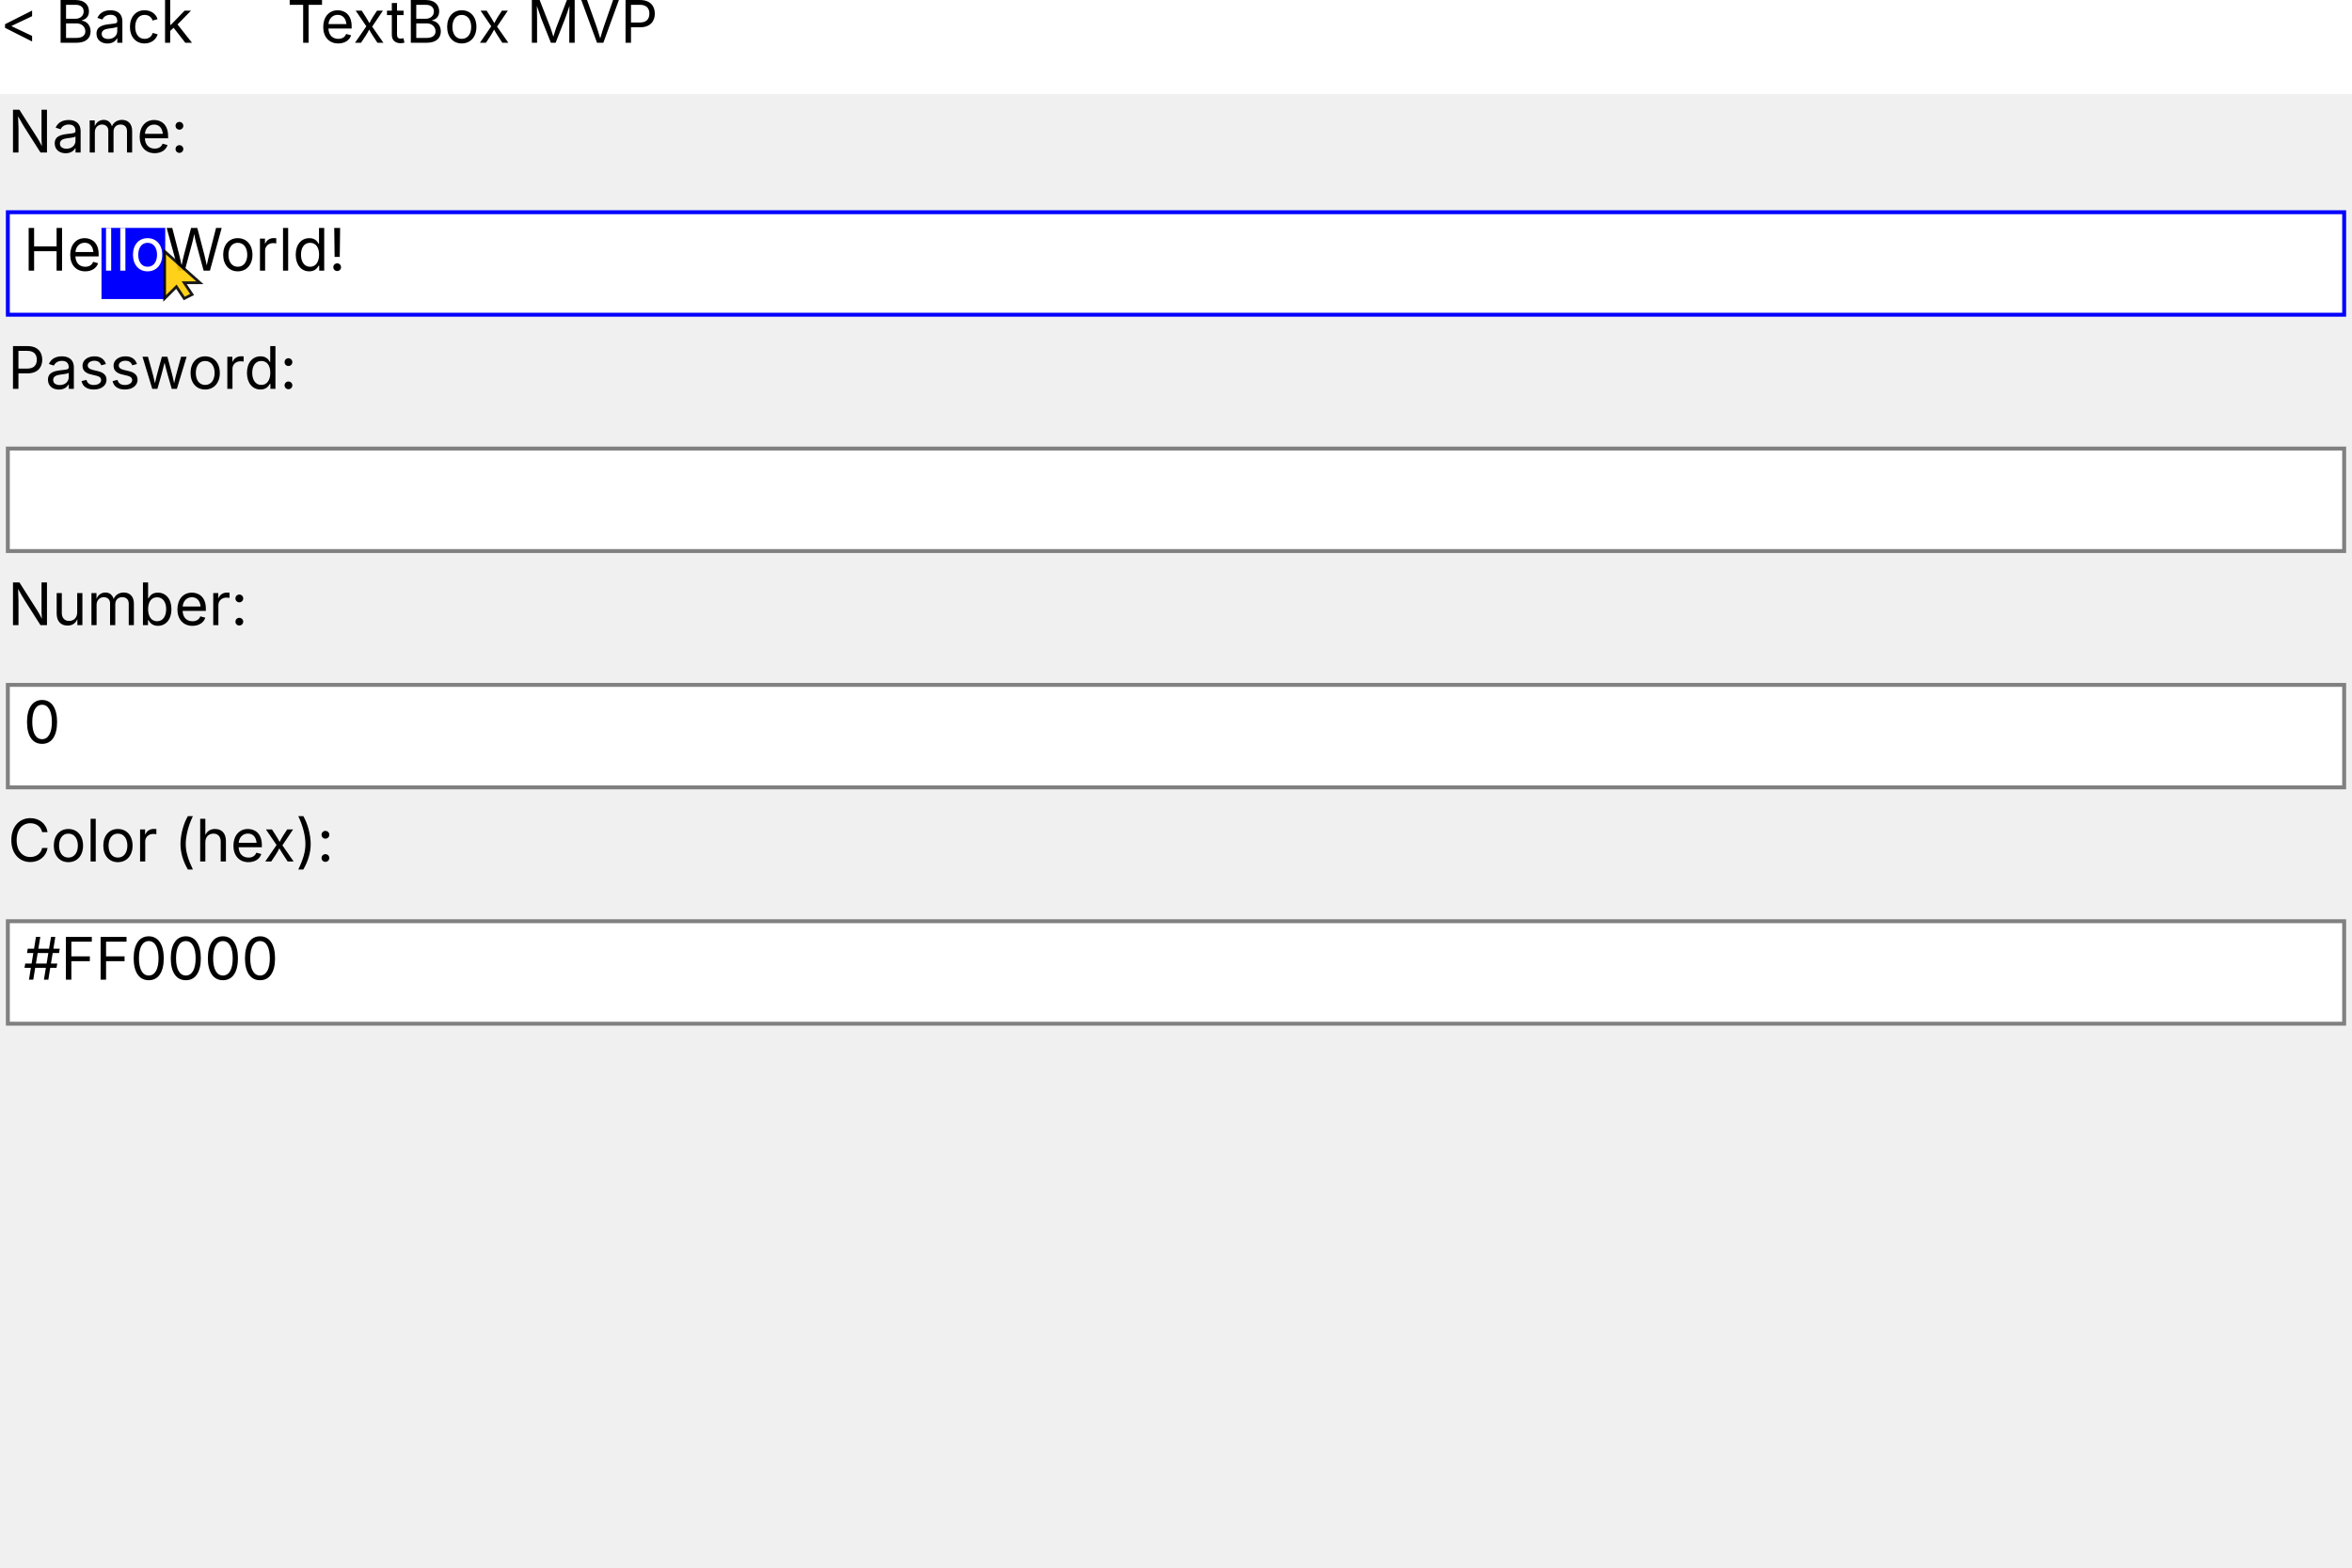
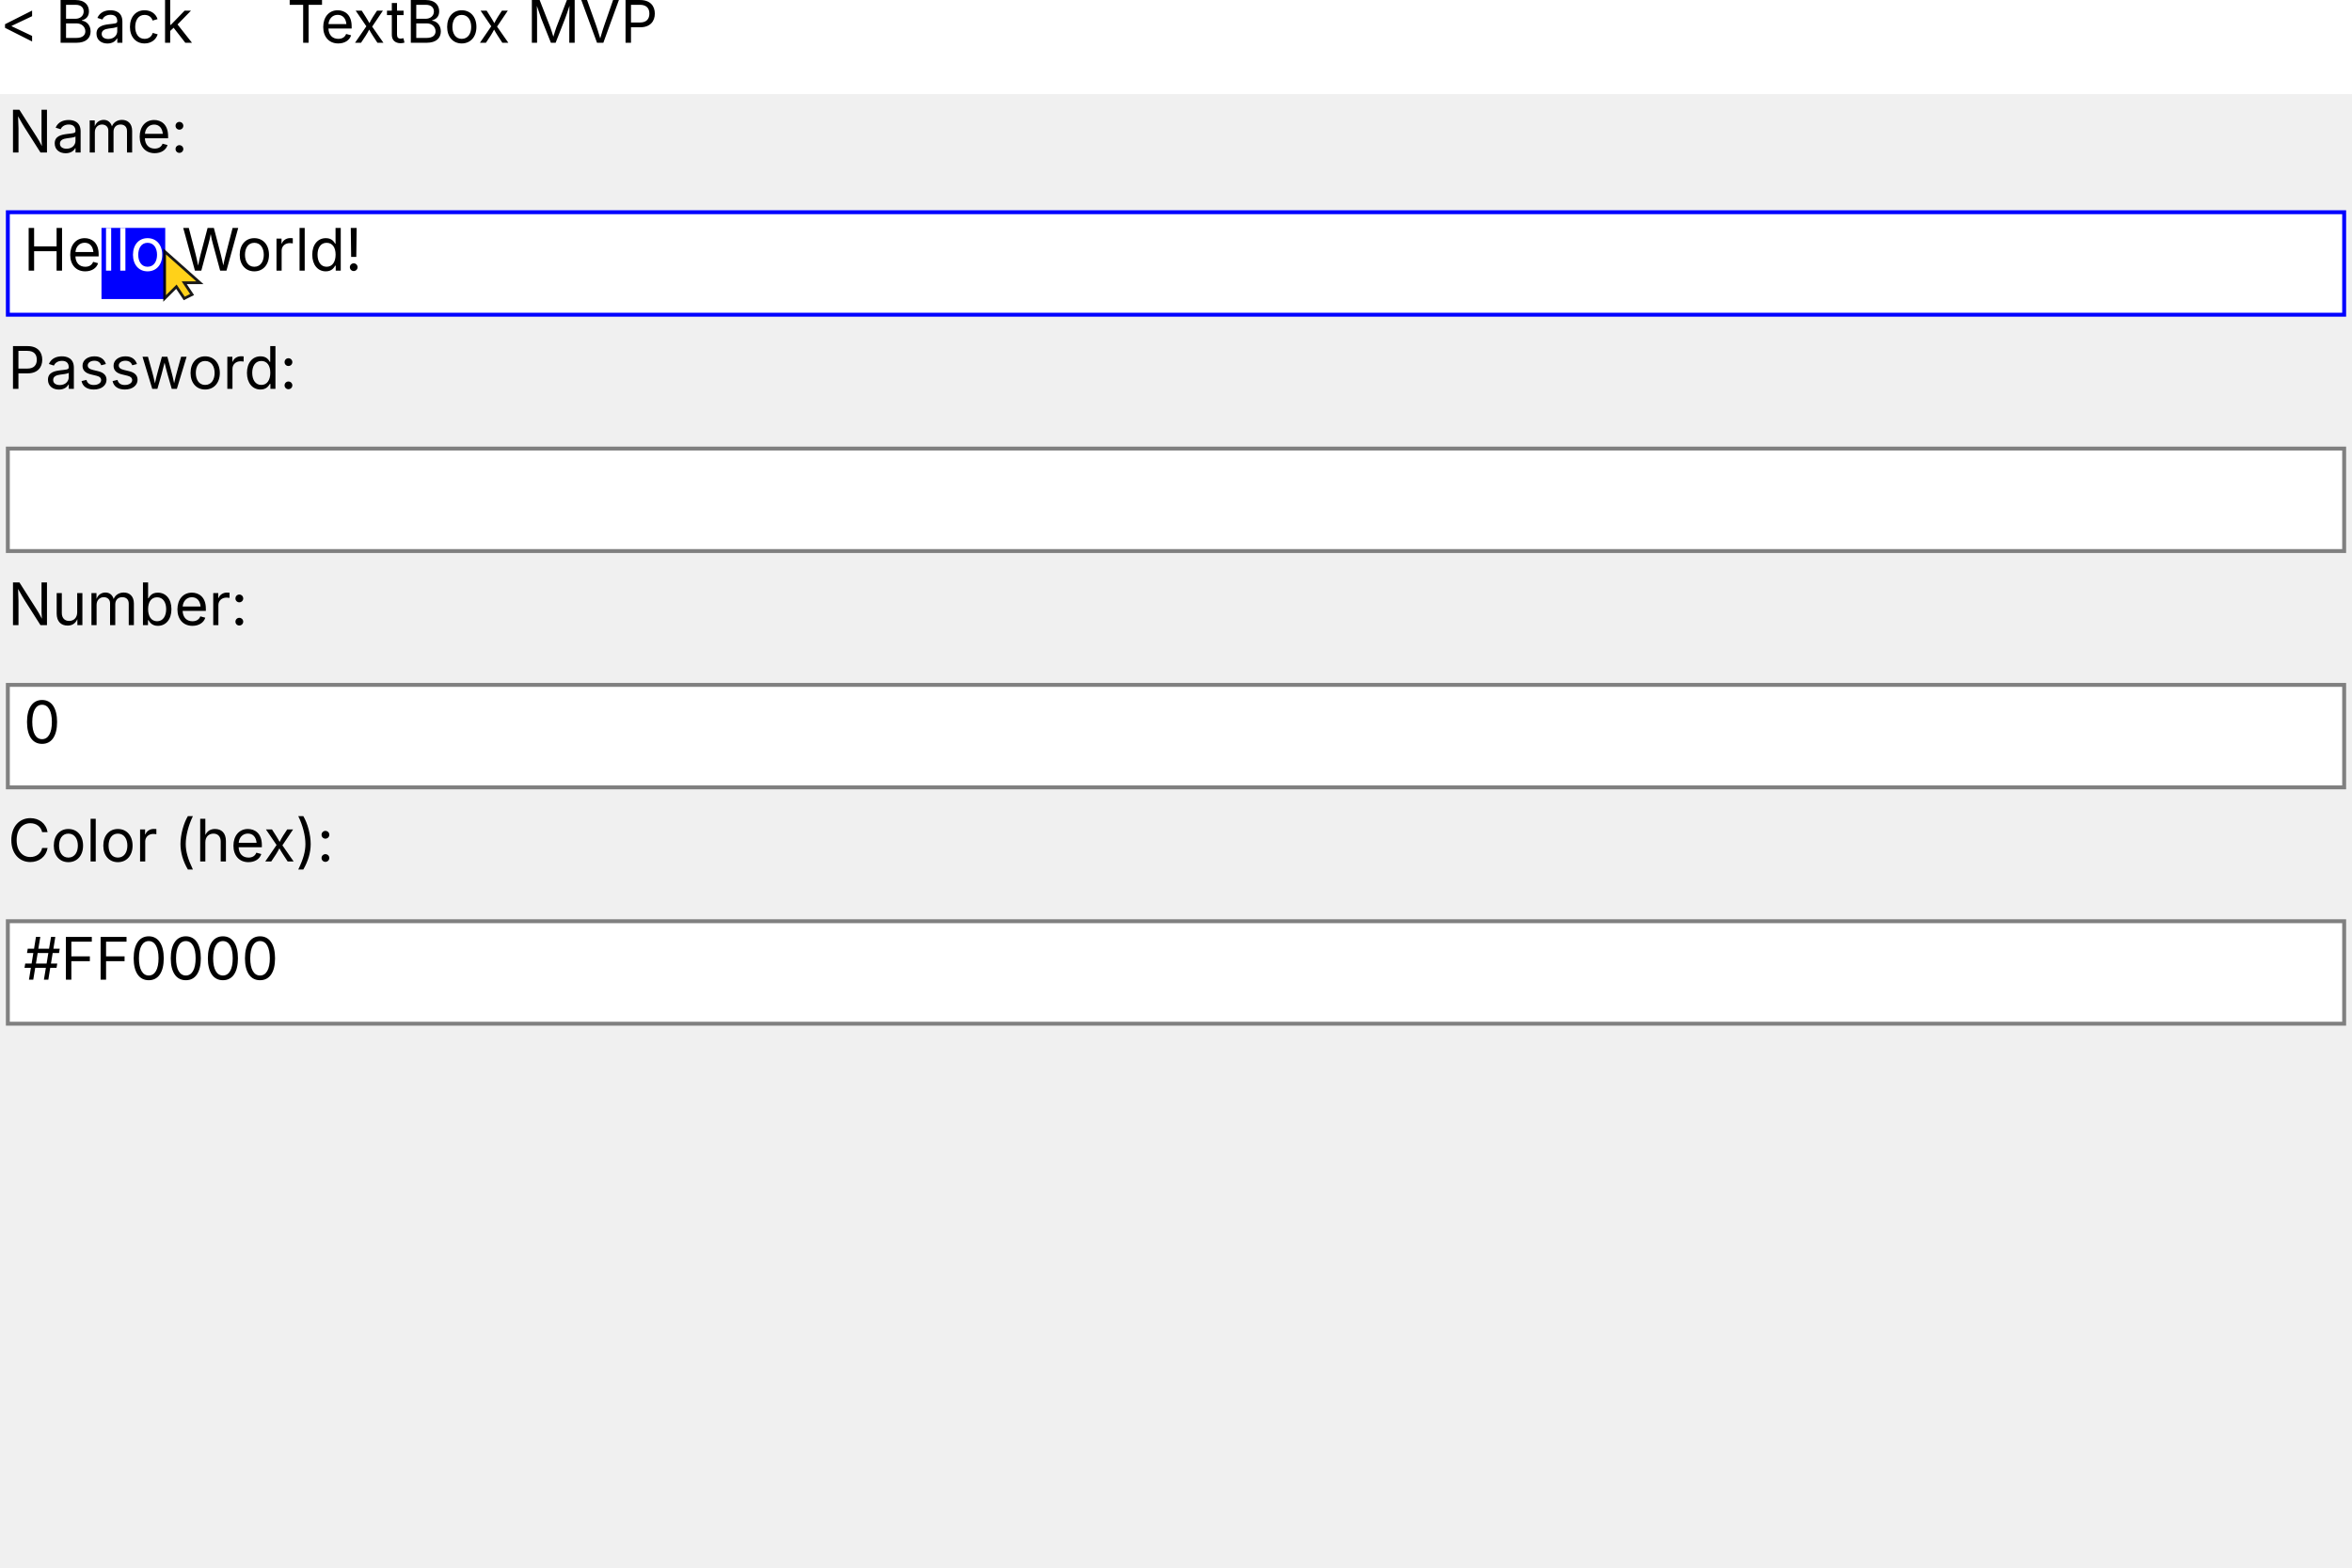
<svg xmlns="http://www.w3.org/2000/svg" width="600" height="400" viewBox="0 0 600 400">
-   <text x="2" y="28" fill="#000000" text-anchor="start" dominant-baseline="text-before-edge" font-size="15" font-family="Inter">Name:</text>
+   <text x="2" y="28" fill="#000000" text-anchor="start" dominant-baseline="text-before-edge" font-size="15" font-family="Inter" xml:space="preserve">Name:</text>
  <rect x="2" y="54.15" width="596" height="26.15" fill="#FFFFFF" />
  <rect x="2" y="54.15" width="596" height="26.15" fill="none" stroke="#0000FF" />
  <rect x="25.89" y="58.15" width="16.26" height="18.15" fill="#0000FF" />
-   <text x="6" y="58.15" fill="#000000" text-anchor="start" dominant-baseline="text-before-edge" font-size="15" font-family="Inter">He</text>
-   <text x="25.89" y="58.15" fill="#FFFFFF" text-anchor="start" dominant-baseline="text-before-edge" font-size="15" font-family="Inter">llo</text>
-   <text x="42.15" y="58.15" fill="#000000" text-anchor="start" dominant-baseline="text-before-edge" font-size="15" font-family="Inter"> World!</text>
-   <text x="2" y="88.3" fill="#000000" text-anchor="start" dominant-baseline="text-before-edge" font-size="15" font-family="Inter">Password:</text>
+   <text x="6" y="58.15" fill="#000000" text-anchor="start" dominant-baseline="text-before-edge" font-size="15" font-family="Inter" xml:space="preserve">He</text>
+   <text x="25.89" y="58.15" fill="#FFFFFF" text-anchor="start" dominant-baseline="text-before-edge" font-size="15" font-family="Inter" xml:space="preserve">llo</text>
+   <text x="42.15" y="58.15" fill="#000000" text-anchor="start" dominant-baseline="text-before-edge" font-size="15" font-family="Inter" xml:space="preserve"> World!</text>
+   <text x="2" y="88.3" fill="#000000" text-anchor="start" dominant-baseline="text-before-edge" font-size="15" font-family="Inter" xml:space="preserve">Password:</text>
  <rect x="2" y="114.45" width="596" height="26.15" fill="#FFFFFF" />
  <rect x="2" y="114.45" width="596" height="26.15" fill="none" stroke="#808080" />
-   <text x="2" y="148.6" fill="#000000" text-anchor="start" dominant-baseline="text-before-edge" font-size="15" font-family="Inter">Number:</text>
+   <text x="2" y="148.6" fill="#000000" text-anchor="start" dominant-baseline="text-before-edge" font-size="15" font-family="Inter" xml:space="preserve">Number:</text>
  <rect x="2" y="174.75" width="596" height="26.15" fill="#FFFFFF" />
  <rect x="2" y="174.75" width="596" height="26.15" fill="none" stroke="#808080" />
-   <text x="6" y="178.75" fill="#000000" text-anchor="start" dominant-baseline="text-before-edge" font-size="15" font-family="Inter">0</text>
-   <text x="2" y="208.9" fill="#000000" text-anchor="start" dominant-baseline="text-before-edge" font-size="15" font-family="Inter">Color (hex):</text>
+   <text x="6" y="178.75" fill="#000000" text-anchor="start" dominant-baseline="text-before-edge" font-size="15" font-family="Inter" xml:space="preserve">0</text>
+   <text x="2" y="208.9" fill="#000000" text-anchor="start" dominant-baseline="text-before-edge" font-size="15" font-family="Inter" xml:space="preserve">Color (hex):</text>
  <rect x="2" y="235.05" width="596" height="26.15" fill="#FFFFFF" />
  <rect x="2" y="235.05" width="596" height="26.15" fill="none" stroke="#808080" />
-   <text x="6" y="239.05" fill="#000000" text-anchor="start" dominant-baseline="text-before-edge" font-size="15" font-family="Inter">#FF0000</text>
+   <text x="6" y="239.05" fill="#000000" text-anchor="start" dominant-baseline="text-before-edge" font-size="15" font-family="Inter" xml:space="preserve">#FF0000</text>
  <rect x="0" y="0" width="600" height="24" fill="#FFFFFF" />
-   <text x="0" y="0" fill="#000000" text-anchor="start" dominant-baseline="text-before-edge" font-size="15" font-family="Inter">&lt; Back</text>
-   <text x="73.18" y="0" fill="#000000" text-anchor="start" dominant-baseline="text-before-edge" font-size="15" font-family="Inter">TextBox MVP</text>
+   <text x="0" y="0" fill="#000000" text-anchor="start" dominant-baseline="text-before-edge" font-size="15" font-family="Inter" xml:space="preserve">&lt; Back</text>
+   <text x="73.18" y="0" fill="#000000" text-anchor="start" dominant-baseline="text-before-edge" font-size="15" font-family="Inter" xml:space="preserve">TextBox MVP</text>
  <g transform="translate(42 64.14941)" opacity="0.9">
    <polygon points="0,0 0,12 3,9 5,12 7,11 5,8 9,8" fill="#FFCC00" stroke="black" stroke-width="0.7" />
  </g>
</svg>
